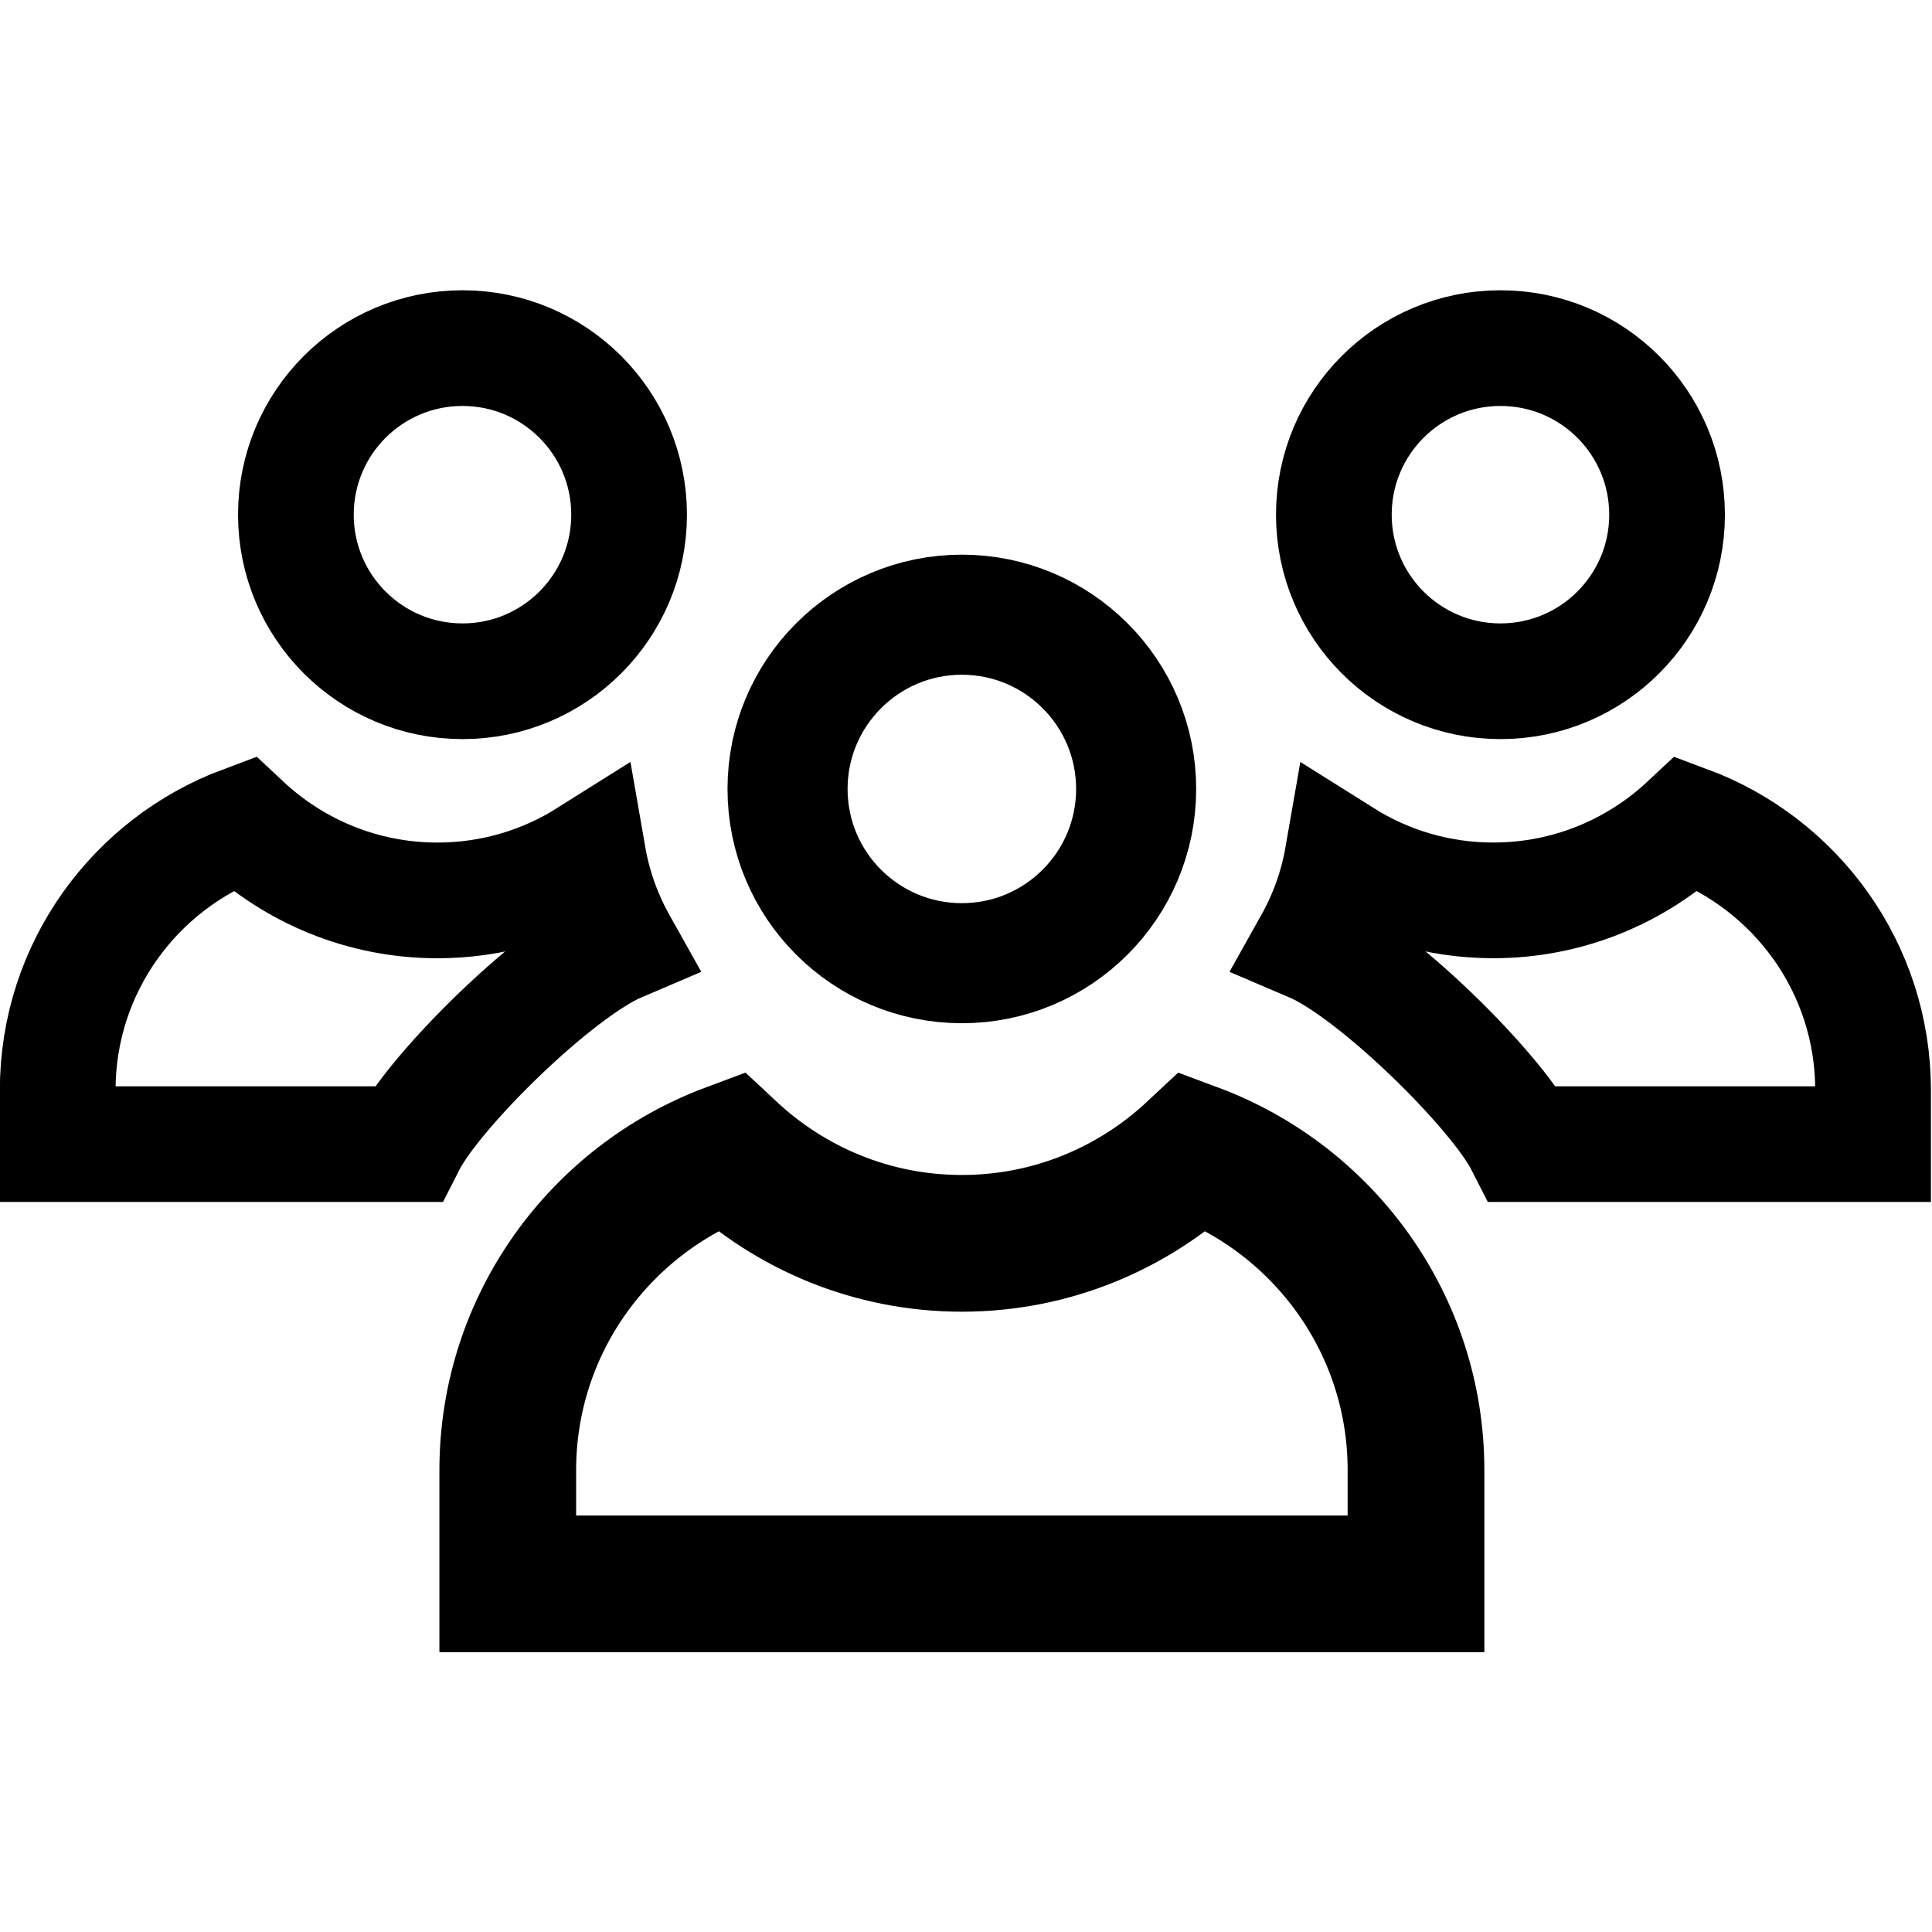
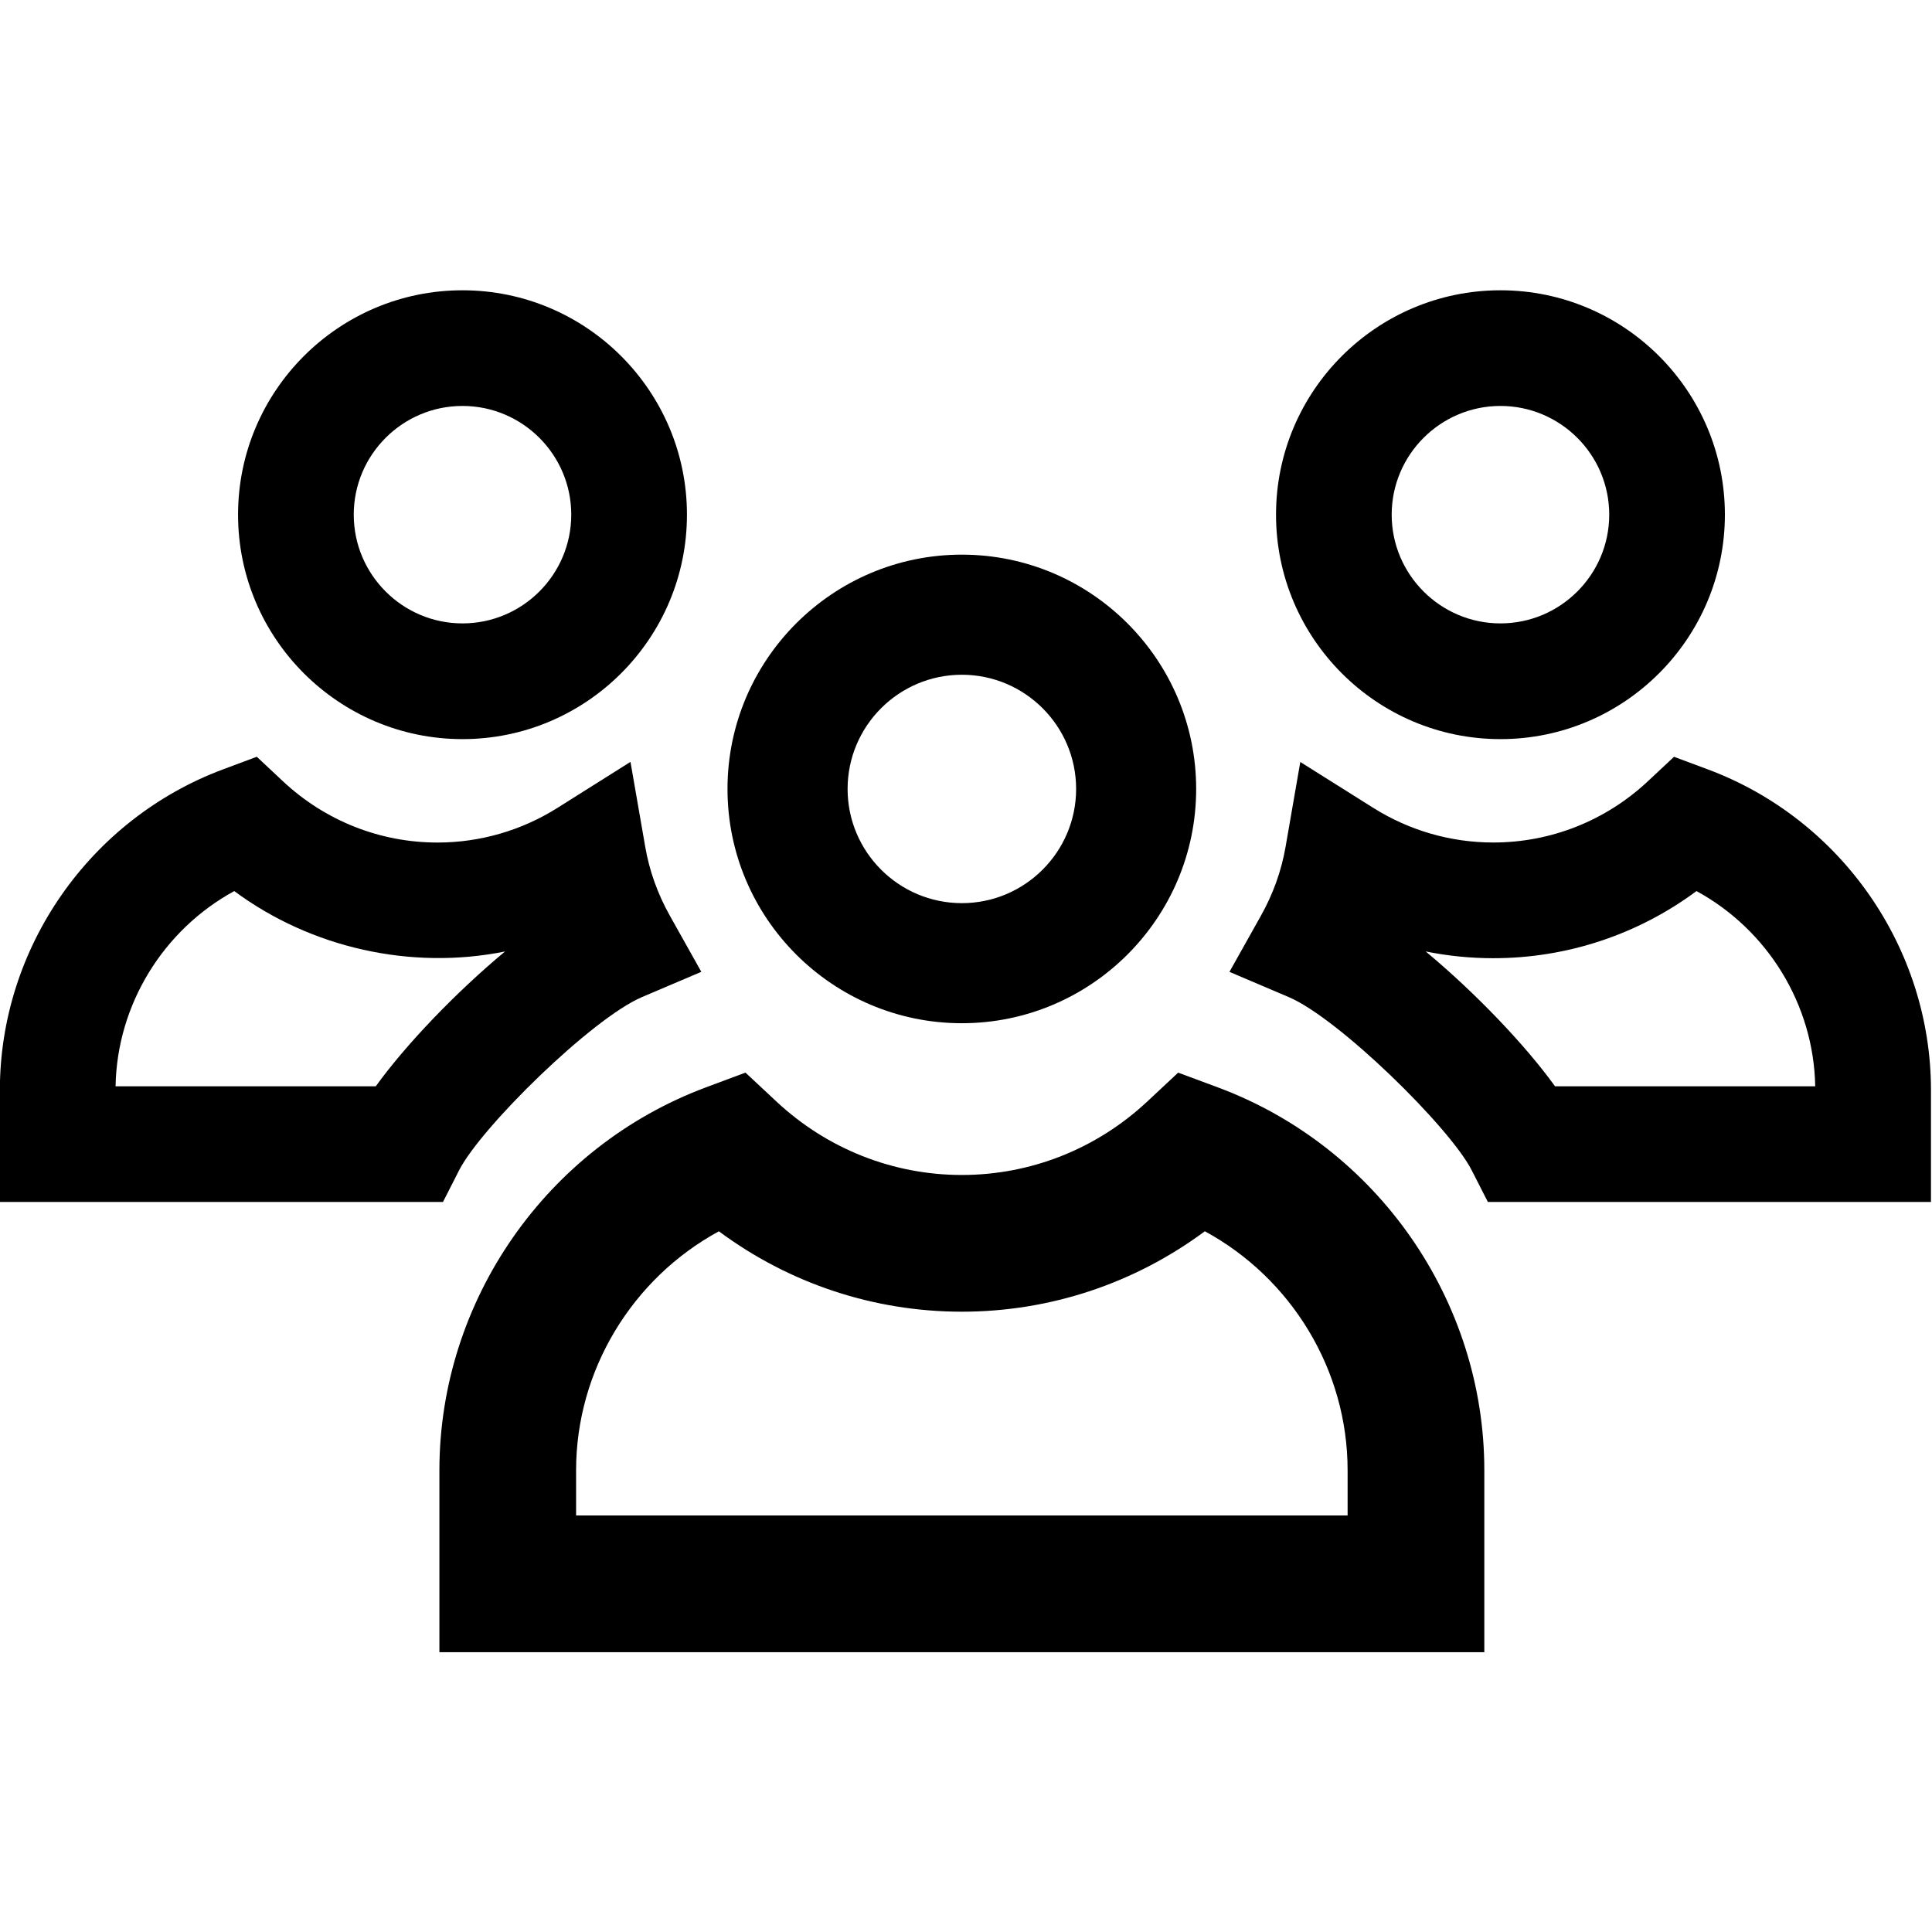
<svg xmlns="http://www.w3.org/2000/svg" version="1.1" id="Layer_2" x="0px" y="0px" width="60px" height="60px" viewBox="0 0 60 60" enable-background="new 0 0 60 60" xml:space="preserve">
  <g>
-     <path fill="none" stroke="#000000" stroke-width="3.729" stroke-miterlimit="10" d="M35.284,24.502   c0-2.988-2.425-5.412-5.413-5.412s-5.413,2.424-5.413,5.412c0,2.989,2.423,5.411,5.413,5.411   C32.859,29.913,35.284,27.491,35.284,24.502z" />
-     <path fill="none" stroke="#000000" stroke-width="3.593" stroke-miterlimit="10" d="M14.363,21.157   c2.857,0,5.174-2.315,5.174-5.173s-2.316-5.173-5.174-5.173c-2.858,0-5.174,2.314-5.174,5.173   C9.189,18.841,11.505,21.157,14.363,21.157z" />
-     <path fill="none" stroke="#000000" stroke-width="4.246" stroke-miterlimit="10" d="M37.08,35.759   c-1.888,1.766-4.421,2.854-7.209,2.854c-2.789,0-5.318-1.088-7.209-2.854c-4.022,1.501-6.893,5.364-6.893,9.902v3.527h28.206   v-3.527C43.977,41.123,41.103,37.255,37.08,35.759z" />
-     <path fill="none" stroke="#000000" stroke-width="3.593" stroke-miterlimit="10" d="M19.233,29.313   c-0.463-0.826-0.797-1.735-0.965-2.702c-1.356,0.854-2.959,1.352-4.68,1.352c-2.333,0-4.449-0.909-6.029-2.389   c-3.365,1.254-5.767,4.483-5.767,8.283v1.675h10.863C13.511,33.845,17.272,30.148,19.233,29.313z" />
-     <path fill="none" stroke="#000000" stroke-width="3.593" stroke-miterlimit="10" d="M51.772,15.984   c0-2.859-2.315-5.173-5.174-5.173c-2.857,0-5.174,2.314-5.174,5.173c0,2.856,2.316,5.173,5.174,5.173   C49.457,21.157,51.772,18.84,51.772,15.984z" />
-     <path fill="none" stroke="#000000" stroke-width="3.593" stroke-miterlimit="10" d="M47.308,35.532H58.17v-1.676   c0-3.799-2.401-7.029-5.767-8.282c-1.58,1.479-3.696,2.388-6.029,2.388c-1.721,0-3.324-0.498-4.68-1.351   c-0.168,0.966-0.502,1.876-0.965,2.702C42.69,30.148,46.451,33.845,47.308,35.532z" />
+     <g>
+       <path d="M29.871,31.777c-4.013,0-7.278-3.264-7.278-7.275c0-4.012,3.265-7.277,7.278-7.277s7.277,3.265,7.277,7.277    C37.148,28.514,33.884,31.777,29.871,31.777z M29.871,20.955c-1.957,0-3.548,1.591-3.548,3.547c0,1.956,1.592,3.546,3.548,3.546    c1.957,0,3.549-1.591,3.549-3.546C33.42,22.546,31.828,20.955,29.871,20.955z" />
+     </g>
+     <g>
+       <path d="M14.363,22.954c-3.843,0-6.97-3.126-6.97-6.97c0-3.843,3.127-6.969,6.97-6.969c3.844,0,6.971,3.126,6.971,6.969    C21.333,19.827,18.207,22.954,14.363,22.954z M14.363,12.607c-1.862,0-3.377,1.515-3.377,3.376c0,1.862,1.515,3.377,3.377,3.377    c1.863,0,3.378-1.515,3.378-3.377C17.741,14.122,16.226,12.607,14.363,12.607z" />
+     </g>
+     <g>
+       <path d="M46.098,51.311H13.646v-5.649c0-5.266,3.325-10.044,8.274-11.892l1.231-0.459l0.96,0.896    c1.576,1.473,3.622,2.283,5.76,2.283c2.141,0,4.186-0.811,5.759-2.282l0.959-0.896l1.231,0.457    c4.953,1.843,8.279,6.622,8.277,11.894V51.311z M17.892,47.064h23.959v-1.403c0.002-3.109-1.74-5.962-4.434-7.423    c-2.179,1.619-4.81,2.498-7.547,2.498c-2.734,0-5.365-0.878-7.544-2.497c-2.693,1.464-4.435,4.316-4.435,7.422V47.064z" />
+     </g>
+     <g>
+       <path d="M13.757,37.328H-0.004v-3.471c0-4.416,2.788-8.42,6.937-9.966l1.042-0.389l0.812,0.761    c1.311,1.228,3.015,1.903,4.801,1.903c1.318,0,2.605-0.372,3.723-1.076l2.269-1.429l0.459,2.642    c0.128,0.741,0.385,1.458,0.762,2.131l0.979,1.747l-1.842,0.784c-1.55,0.66-5.002,4.045-5.68,5.38L13.757,37.328z M3.589,33.736    h8.081c0.929-1.289,2.479-2.91,4.014-4.187c-2.906,0.587-6.022-0.105-8.409-1.876C5.071,28.876,3.634,31.196,3.589,33.736z" />
+     </g>
+     <g>
+       <path d="M46.598,22.954c-3.844,0-6.97-3.126-6.97-6.97c0-3.843,3.126-6.969,6.97-6.969s6.97,3.126,6.97,6.969    C53.567,19.827,50.441,22.954,46.598,22.954z M46.598,12.607c-1.862,0-3.378,1.515-3.378,3.376c0,1.862,1.516,3.377,3.378,3.377    s3.378-1.515,3.378-3.377C49.976,14.122,48.46,12.607,46.598,12.607z" />
+     </g>
+     <g>
+       <path d="M59.966,37.328H46.207l-0.5-0.981c-0.679-1.335-4.132-4.721-5.683-5.381l-1.842-0.784l0.979-1.747    c0.377-0.672,0.634-1.39,0.763-2.132l0.458-2.639l2.268,1.426c1.119,0.704,2.407,1.075,3.725,1.075    c1.786,0,3.49-0.676,4.801-1.902l0.812-0.76l1.042,0.388c4.15,1.544,6.938,5.549,6.938,9.965V37.328z M48.293,33.736h8.08    c-0.044-2.541-1.481-4.861-3.687-6.063c-1.822,1.352-4.022,2.085-6.312,2.085c-0.708,0-1.411-0.071-2.098-0.21    C45.812,30.825,47.363,32.446,48.293,33.736z" />
+     </g>
  </g>
</svg>
